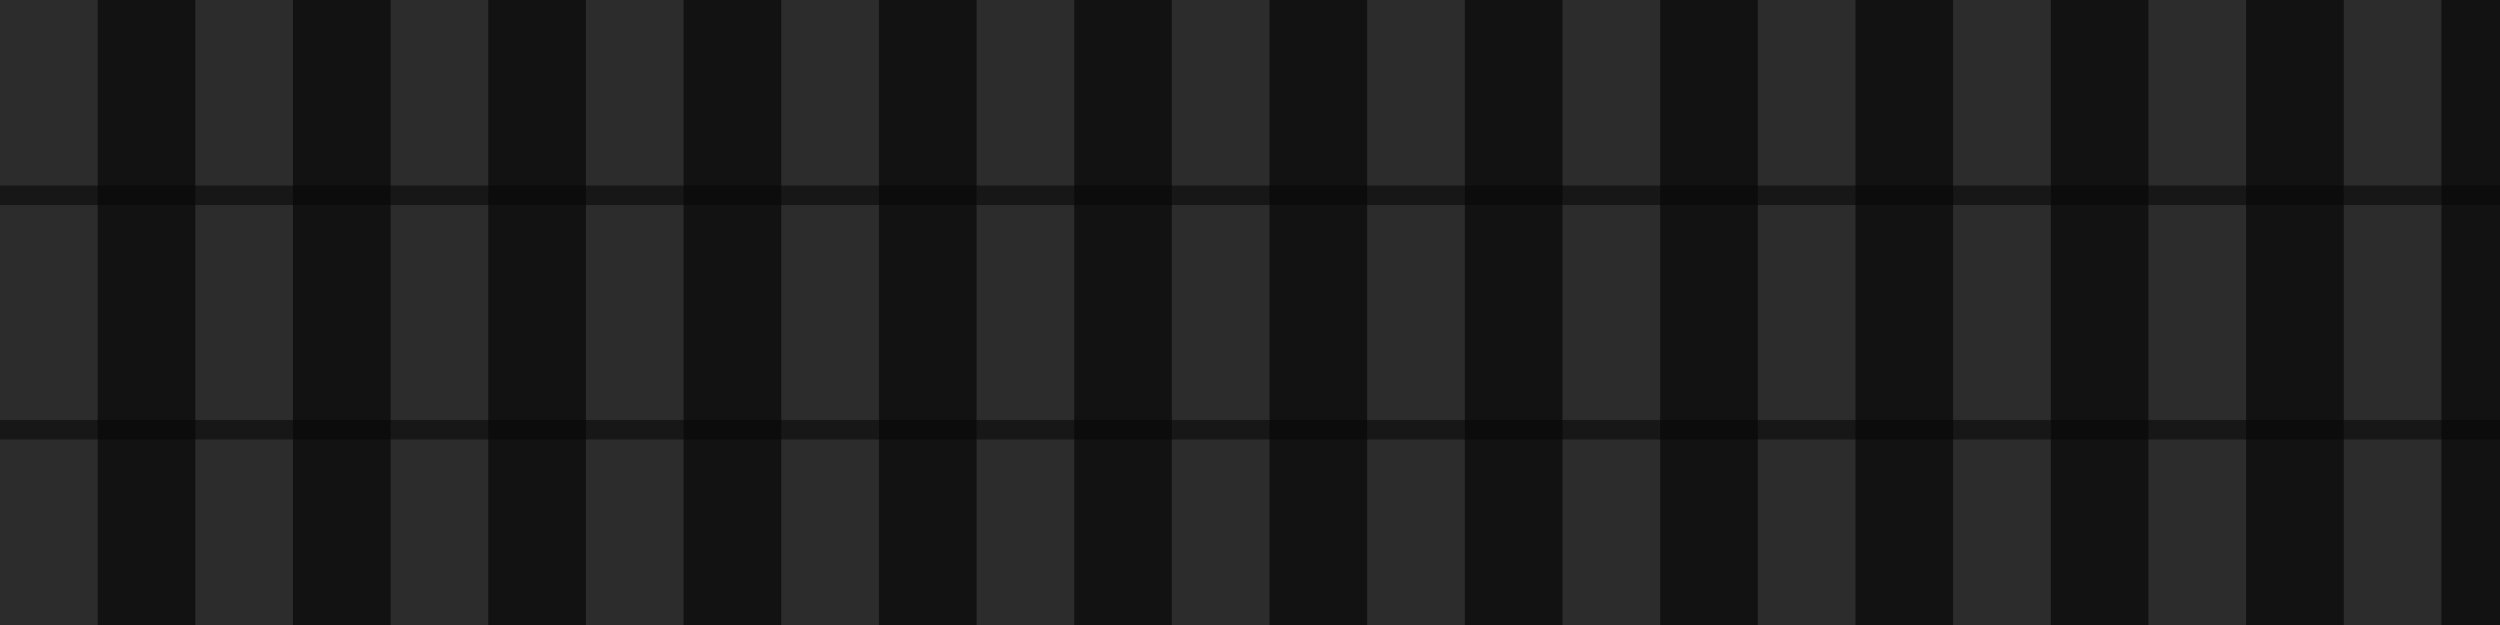
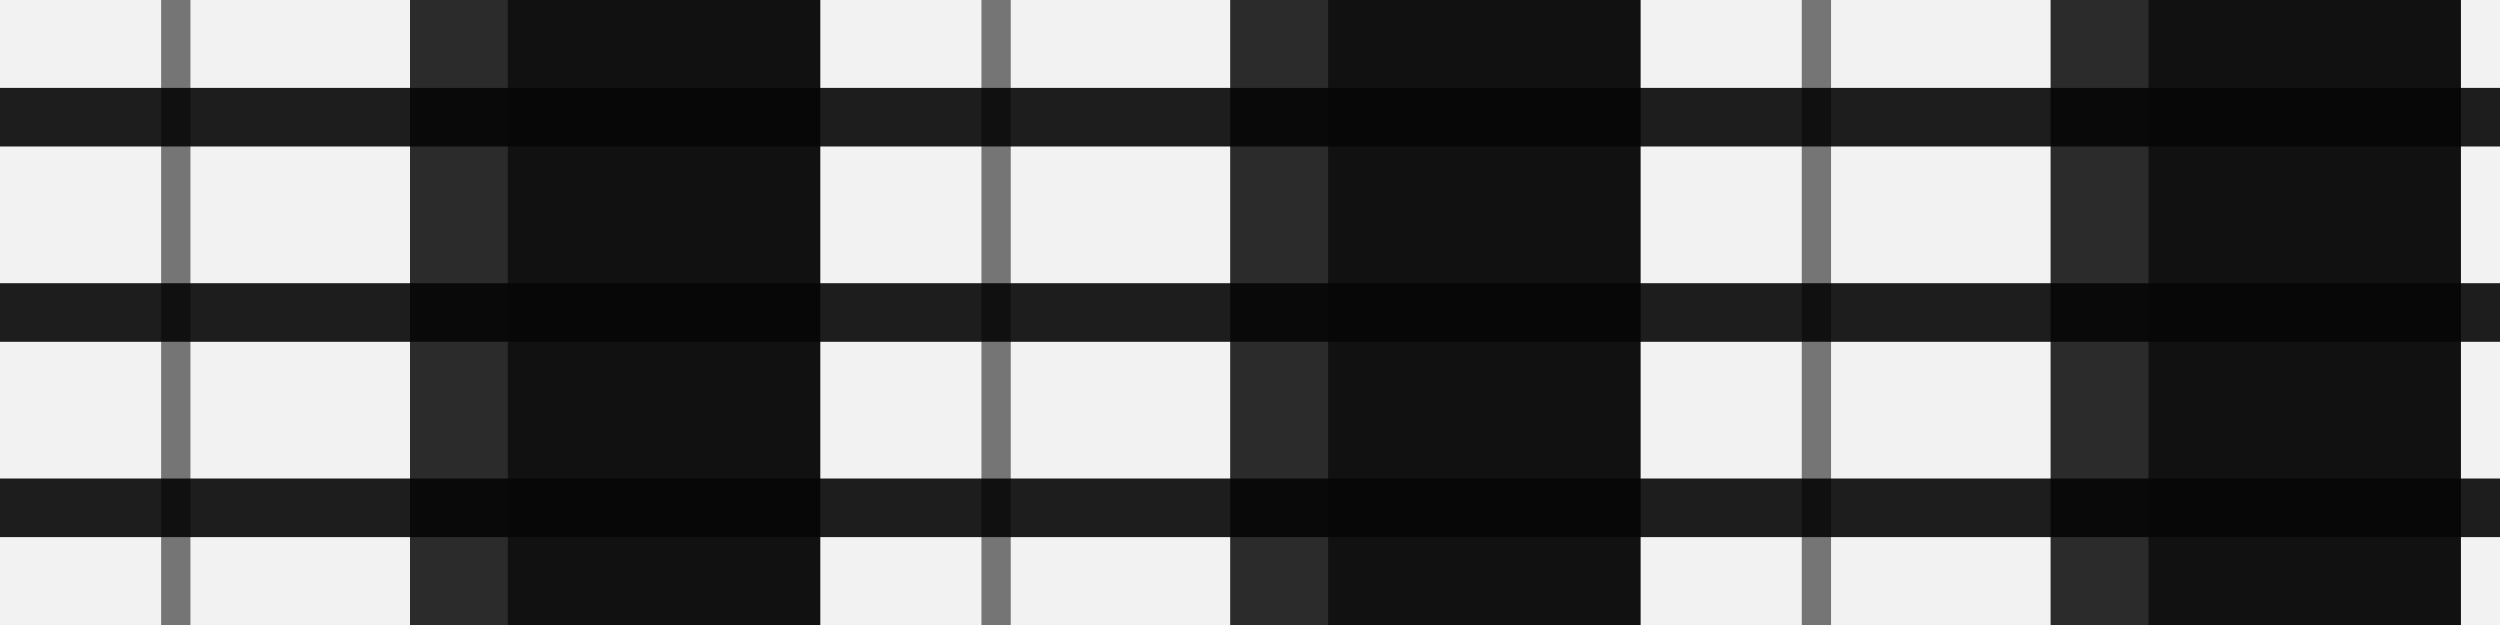
<svg xmlns="http://www.w3.org/2000/svg" width="256" height="64" viewBox="0 0 256 64">
-   <rect width="256" height="64" fill="#121212" />
-   <g fill="#2c2c2c">
-     <rect x="0" y="0" width="10" height="64" />
-     <rect x="20" y="0" width="10" height="64" />
-     <rect x="40" y="0" width="10" height="64" />
-     <rect x="60" y="0" width="10" height="64" />
-     <rect x="80" y="0" width="10" height="64" />
-     <rect x="100" y="0" width="10" height="64" />
-     <rect x="120" y="0" width="10" height="64" />
-     <rect x="140" y="0" width="10" height="64" />
-     <rect x="160" y="0" width="10" height="64" />
-     <rect x="180" y="0" width="10" height="64" />
-     <rect x="200" y="0" width="10" height="64" />
-     <rect x="220" y="0" width="10" height="64" />
-     <rect x="240" y="0" width="10" height="64" />
+   <rect width="256" height="64" fill="#0a0a0a" />
+   <rect x="0" y="0" width="256" height="64" fill="#111111" />
+   <g fill="#f2f2f2">
+     <rect x="0" y="0" width="42" height="64" />
+     <rect x="84" y="0" width="42" height="64" />
+     <rect x="168" y="0" width="42" height="64" />
+     <rect x="252" y="0" width="4" height="64" />
  </g>
-   <g stroke="#080808" stroke-width="2" opacity="0.6">
-     <line x1="0" y1="20" x2="256" y2="20" />
-     <line x1="0" y1="44" x2="256" y2="44" />
+   <g fill="#2b2b2b">
+     <rect x="42" y="0" width="10" height="64" />
+     <rect x="126" y="0" width="10" height="64" />
+     <rect x="210" y="0" width="10" height="64" />
+   </g>
+   <g stroke="#6f6f6f" stroke-width="3" opacity="0.95">
+     <line x1="18" y1="0" x2="18" y2="64" />
+     <line x1="102" y1="0" x2="102" y2="64" />
+     <line x1="186" y1="0" x2="186" y2="64" />
+   </g>
+   <g stroke="#050505" stroke-width="6" opacity="0.9">
+     <line x1="0" y1="12" x2="256" y2="12" />
+     <line x1="0" y1="32" x2="256" y2="32" />
+     <line x1="0" y1="52" x2="256" y2="52" />
  </g>
</svg>
